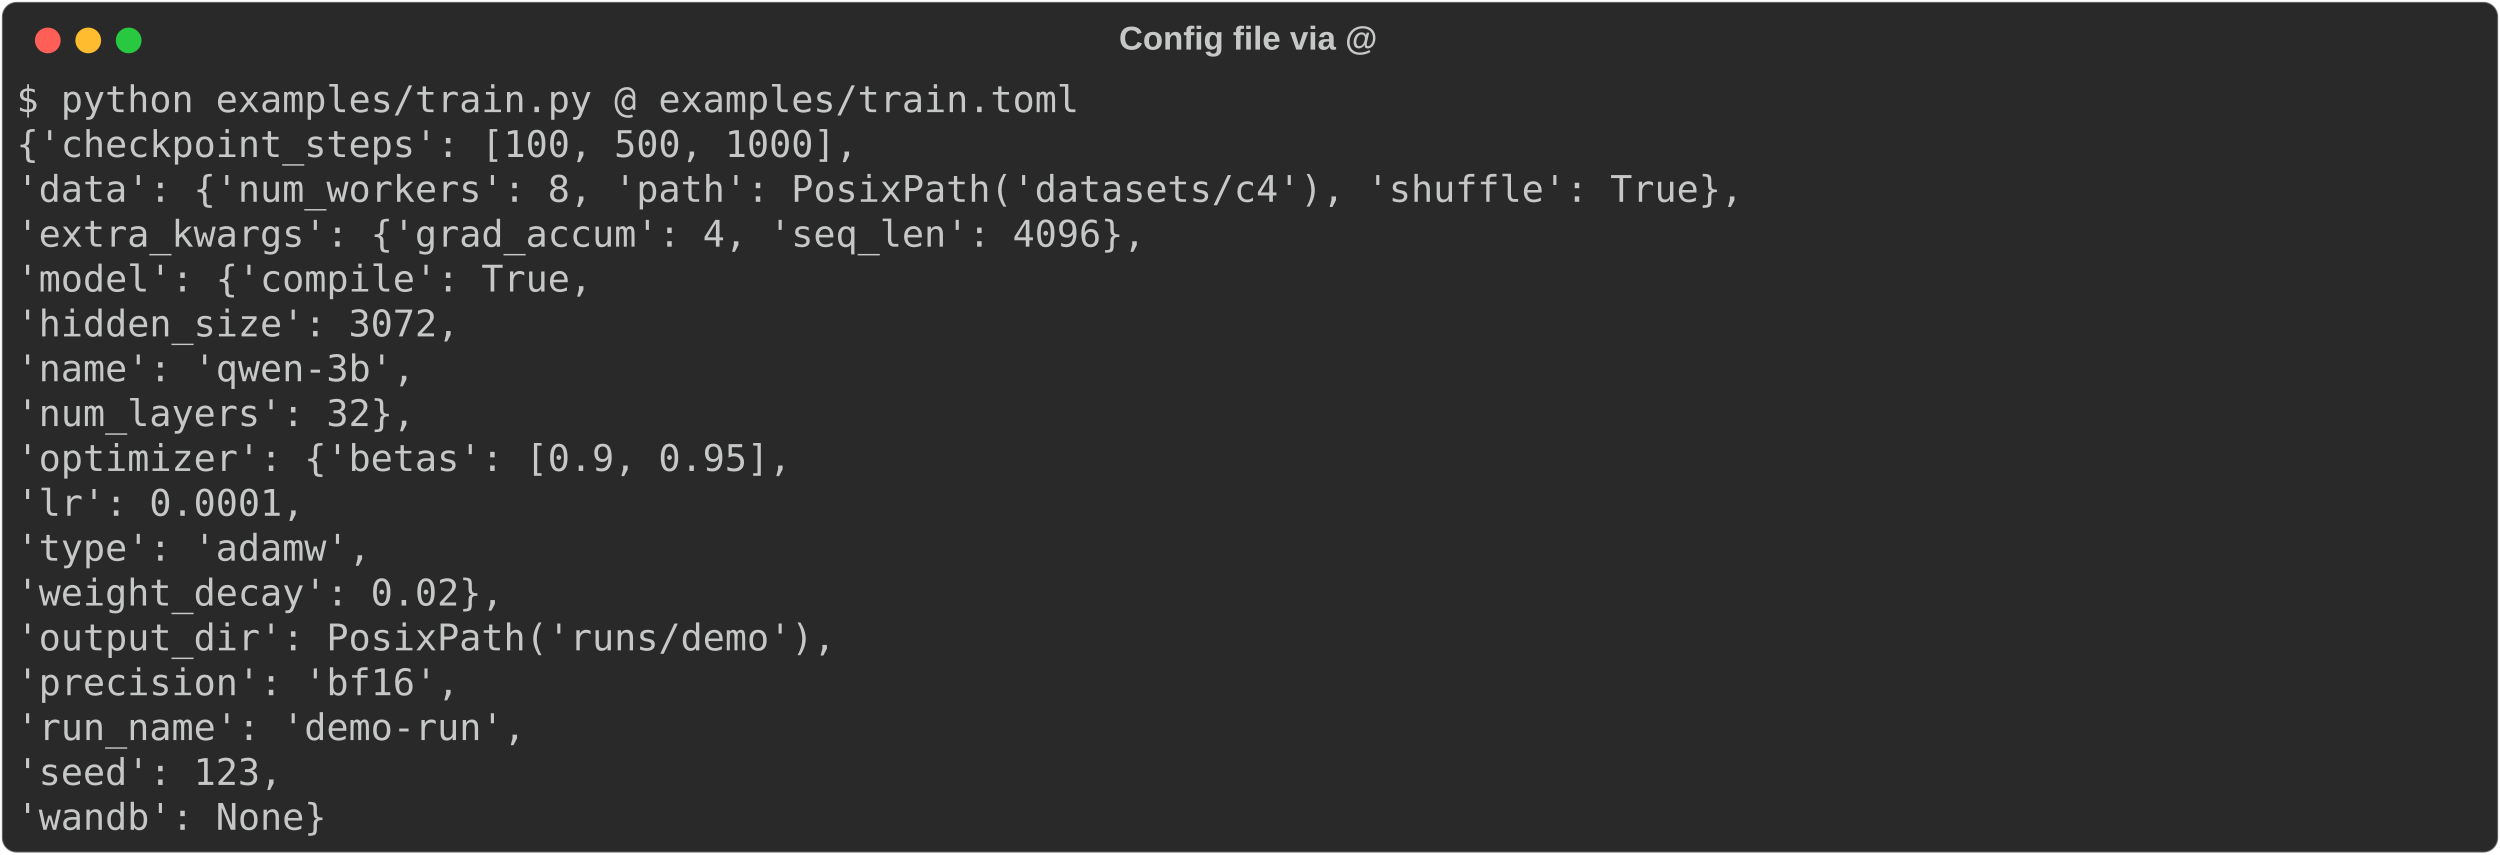
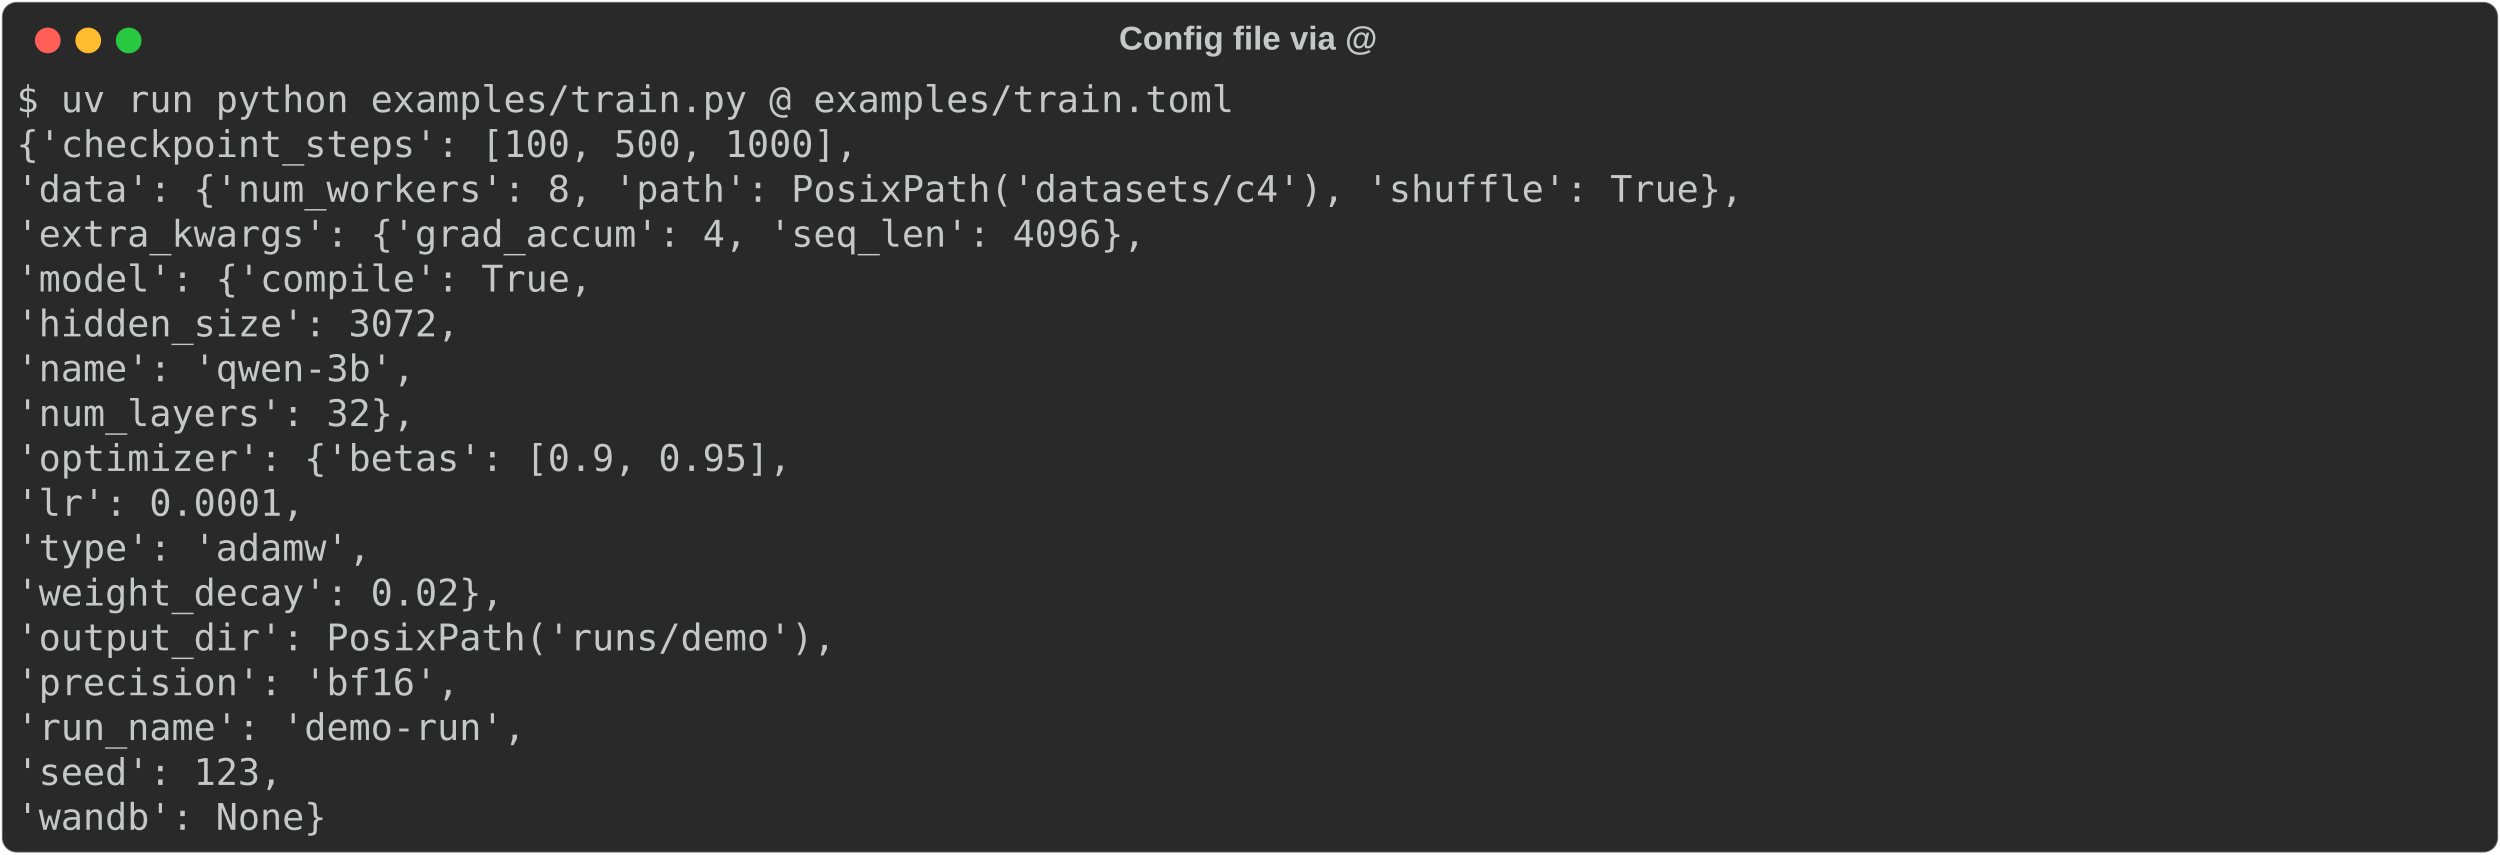
<svg xmlns="http://www.w3.org/2000/svg" class="rich-terminal" viewBox="0 0 1360 464.8">
  <style>

    @font-face {
        font-family: "Fira Code";
        src: local("FiraCode-Regular"),
                url("https://cdnjs.cloudflare.com/ajax/libs/firacode/6.2.0/woff2/FiraCode-Regular.woff2") format("woff2"),
                url("https://cdnjs.cloudflare.com/ajax/libs/firacode/6.2.0/woff/FiraCode-Regular.woff") format("woff");
        font-style: normal;
        font-weight: 400;
    }
    @font-face {
        font-family: "Fira Code";
        src: local("FiraCode-Bold"),
                url("https://cdnjs.cloudflare.com/ajax/libs/firacode/6.2.0/woff2/FiraCode-Bold.woff2") format("woff2"),
                url("https://cdnjs.cloudflare.com/ajax/libs/firacode/6.2.0/woff/FiraCode-Bold.woff") format("woff");
        font-style: bold;
        font-weight: 700;
    }

-     .terminal-365375293-matrix {
+     .terminal-3822662077-matrix {
        font-family: Fira Code, monospace;
        font-size: 20px;
        line-height: 24.4px;
        font-variant-east-asian: full-width;
    }

-     .terminal-365375293-title {
+     .terminal-3822662077-title {
        font-size: 18px;
        font-weight: bold;
        font-family: arial;
    }

-     .terminal-365375293-r1 { fill: #c5c8c6 }
+     .terminal-3822662077-r1 { fill: #c5c8c6 }
    </style>
  <defs>
-     <clipPath id="terminal-365375293-clip-terminal">
+     <clipPath id="terminal-3822662077-clip-terminal">
      <rect x="0" y="0" width="1341.0" height="413.8" />
    </clipPath>
-     <clipPath id="terminal-365375293-line-0">
+     <clipPath id="terminal-3822662077-line-0">
      <rect x="0" y="1.5" width="1342" height="24.65" />
    </clipPath>
-     <clipPath id="terminal-365375293-line-1">
+     <clipPath id="terminal-3822662077-line-1">
      <rect x="0" y="25.9" width="1342" height="24.65" />
    </clipPath>
-     <clipPath id="terminal-365375293-line-2">
+     <clipPath id="terminal-3822662077-line-2">
      <rect x="0" y="50.3" width="1342" height="24.65" />
    </clipPath>
-     <clipPath id="terminal-365375293-line-3">
+     <clipPath id="terminal-3822662077-line-3">
      <rect x="0" y="74.7" width="1342" height="24.65" />
    </clipPath>
-     <clipPath id="terminal-365375293-line-4">
+     <clipPath id="terminal-3822662077-line-4">
      <rect x="0" y="99.1" width="1342" height="24.65" />
    </clipPath>
-     <clipPath id="terminal-365375293-line-5">
+     <clipPath id="terminal-3822662077-line-5">
      <rect x="0" y="123.5" width="1342" height="24.65" />
    </clipPath>
-     <clipPath id="terminal-365375293-line-6">
+     <clipPath id="terminal-3822662077-line-6">
      <rect x="0" y="147.9" width="1342" height="24.65" />
    </clipPath>
-     <clipPath id="terminal-365375293-line-7">
+     <clipPath id="terminal-3822662077-line-7">
      <rect x="0" y="172.3" width="1342" height="24.65" />
    </clipPath>
-     <clipPath id="terminal-365375293-line-8">
+     <clipPath id="terminal-3822662077-line-8">
      <rect x="0" y="196.7" width="1342" height="24.65" />
    </clipPath>
-     <clipPath id="terminal-365375293-line-9">
+     <clipPath id="terminal-3822662077-line-9">
      <rect x="0" y="221.1" width="1342" height="24.65" />
    </clipPath>
-     <clipPath id="terminal-365375293-line-10">
+     <clipPath id="terminal-3822662077-line-10">
      <rect x="0" y="245.5" width="1342" height="24.65" />
    </clipPath>
-     <clipPath id="terminal-365375293-line-11">
+     <clipPath id="terminal-3822662077-line-11">
      <rect x="0" y="269.9" width="1342" height="24.65" />
    </clipPath>
-     <clipPath id="terminal-365375293-line-12">
+     <clipPath id="terminal-3822662077-line-12">
      <rect x="0" y="294.3" width="1342" height="24.65" />
    </clipPath>
-     <clipPath id="terminal-365375293-line-13">
+     <clipPath id="terminal-3822662077-line-13">
      <rect x="0" y="318.7" width="1342" height="24.65" />
    </clipPath>
-     <clipPath id="terminal-365375293-line-14">
+     <clipPath id="terminal-3822662077-line-14">
      <rect x="0" y="343.1" width="1342" height="24.65" />
    </clipPath>
-     <clipPath id="terminal-365375293-line-15">
+     <clipPath id="terminal-3822662077-line-15">
      <rect x="0" y="367.5" width="1342" height="24.65" />
    </clipPath>
  </defs>
  <rect fill="#292929" stroke="rgba(255,255,255,0.35)" stroke-width="1" x="1" y="1" width="1358" height="462.8" rx="8" />
-   <text class="terminal-365375293-title" fill="#c5c8c6" text-anchor="middle" x="679" y="27">Config file via @</text>
+   <text class="terminal-3822662077-title" fill="#c5c8c6" text-anchor="middle" x="679" y="27">Config file via @</text>
  <g transform="translate(26,22)">
    <circle cx="0" cy="0" r="7" fill="#ff5f57" />
    <circle cx="22" cy="0" r="7" fill="#febc2e" />
    <circle cx="44" cy="0" r="7" fill="#28c840" />
  </g>
-   <g transform="translate(9, 41)" clip-path="url(#terminal-365375293-clip-terminal)">
-     <g class="terminal-365375293-matrix">
-       <text class="terminal-365375293-r1" x="0" y="20" textLength="585.6" clip-path="url(#terminal-365375293-line-0)">$ python examples/train.py @ examples/train.toml</text>
-       <text class="terminal-365375293-r1" x="1342" y="20" textLength="12.2" clip-path="url(#terminal-365375293-line-0)">
+   <g transform="translate(9, 41)" clip-path="url(#terminal-3822662077-clip-terminal)">
+     <g class="terminal-3822662077-matrix">
+       <text class="terminal-3822662077-r1" x="0" y="20" textLength="671" clip-path="url(#terminal-3822662077-line-0)">$ uv run python examples/train.py @ examples/train.toml</text>
+       <text class="terminal-3822662077-r1" x="1342" y="20" textLength="12.2" clip-path="url(#terminal-3822662077-line-0)">
</text>
-       <text class="terminal-365375293-r1" x="0" y="44.4" textLength="463.6" clip-path="url(#terminal-365375293-line-1)">{'checkpoint_steps': [100, 500, 1000],</text>
-       <text class="terminal-365375293-r1" x="1342" y="44.4" textLength="12.2" clip-path="url(#terminal-365375293-line-1)">
+       <text class="terminal-3822662077-r1" x="0" y="44.4" textLength="463.6" clip-path="url(#terminal-3822662077-line-1)">{'checkpoint_steps': [100, 500, 1000],</text>
+       <text class="terminal-3822662077-r1" x="1342" y="44.4" textLength="12.2" clip-path="url(#terminal-3822662077-line-1)">
</text>
-       <text class="terminal-365375293-r1" x="0" y="68.8" textLength="963.8" clip-path="url(#terminal-365375293-line-2)"> 'data': {'num_workers': 8, 'path': PosixPath('datasets/c4'), 'shuffle': True},</text>
-       <text class="terminal-365375293-r1" x="1342" y="68.8" textLength="12.2" clip-path="url(#terminal-365375293-line-2)">
+       <text class="terminal-3822662077-r1" x="0" y="68.8" textLength="963.8" clip-path="url(#terminal-3822662077-line-2)"> 'data': {'num_workers': 8, 'path': PosixPath('datasets/c4'), 'shuffle': True},</text>
+       <text class="terminal-3822662077-r1" x="1342" y="68.8" textLength="12.2" clip-path="url(#terminal-3822662077-line-2)">
</text>
-       <text class="terminal-365375293-r1" x="0" y="93.2" textLength="634.4" clip-path="url(#terminal-365375293-line-3)"> 'extra_kwargs': {'grad_accum': 4, 'seq_len': 4096},</text>
-       <text class="terminal-365375293-r1" x="1342" y="93.2" textLength="12.2" clip-path="url(#terminal-365375293-line-3)">
+       <text class="terminal-3822662077-r1" x="0" y="93.2" textLength="634.4" clip-path="url(#terminal-3822662077-line-3)"> 'extra_kwargs': {'grad_accum': 4, 'seq_len': 4096},</text>
+       <text class="terminal-3822662077-r1" x="1342" y="93.2" textLength="12.2" clip-path="url(#terminal-3822662077-line-3)">
</text>
-       <text class="terminal-365375293-r1" x="0" y="117.6" textLength="329.4" clip-path="url(#terminal-365375293-line-4)"> 'model': {'compile': True,</text>
-       <text class="terminal-365375293-r1" x="1342" y="117.6" textLength="12.2" clip-path="url(#terminal-365375293-line-4)">
+       <text class="terminal-3822662077-r1" x="0" y="117.6" textLength="329.4" clip-path="url(#terminal-3822662077-line-4)"> 'model': {'compile': True,</text>
+       <text class="terminal-3822662077-r1" x="1342" y="117.6" textLength="12.2" clip-path="url(#terminal-3822662077-line-4)">
</text>
-       <text class="terminal-365375293-r1" x="0" y="142" textLength="378.2" clip-path="url(#terminal-365375293-line-5)">           'hidden_size': 3072,</text>
-       <text class="terminal-365375293-r1" x="1342" y="142" textLength="12.2" clip-path="url(#terminal-365375293-line-5)">
+       <text class="terminal-3822662077-r1" x="0" y="142" textLength="378.2" clip-path="url(#terminal-3822662077-line-5)">           'hidden_size': 3072,</text>
+       <text class="terminal-3822662077-r1" x="1342" y="142" textLength="12.2" clip-path="url(#terminal-3822662077-line-5)">
</text>
-       <text class="terminal-365375293-r1" x="0" y="166.4" textLength="353.8" clip-path="url(#terminal-365375293-line-6)">           'name': 'qwen-3b',</text>
-       <text class="terminal-365375293-r1" x="1342" y="166.4" textLength="12.2" clip-path="url(#terminal-365375293-line-6)">
+       <text class="terminal-3822662077-r1" x="0" y="166.4" textLength="353.8" clip-path="url(#terminal-3822662077-line-6)">           'name': 'qwen-3b',</text>
+       <text class="terminal-3822662077-r1" x="1342" y="166.4" textLength="12.2" clip-path="url(#terminal-3822662077-line-6)">
</text>
-       <text class="terminal-365375293-r1" x="0" y="190.8" textLength="353.8" clip-path="url(#terminal-365375293-line-7)">           'num_layers': 32},</text>
-       <text class="terminal-365375293-r1" x="1342" y="190.8" textLength="12.2" clip-path="url(#terminal-365375293-line-7)">
+       <text class="terminal-3822662077-r1" x="0" y="190.8" textLength="353.8" clip-path="url(#terminal-3822662077-line-7)">           'num_layers': 32},</text>
+       <text class="terminal-3822662077-r1" x="1342" y="190.8" textLength="12.2" clip-path="url(#terminal-3822662077-line-7)">
</text>
-       <text class="terminal-365375293-r1" x="0" y="215.2" textLength="439.2" clip-path="url(#terminal-365375293-line-8)"> 'optimizer': {'betas': [0.9, 0.95],</text>
-       <text class="terminal-365375293-r1" x="1342" y="215.2" textLength="12.2" clip-path="url(#terminal-365375293-line-8)">
+       <text class="terminal-3822662077-r1" x="0" y="215.2" textLength="439.2" clip-path="url(#terminal-3822662077-line-8)"> 'optimizer': {'betas': [0.9, 0.95],</text>
+       <text class="terminal-3822662077-r1" x="1342" y="215.2" textLength="12.2" clip-path="url(#terminal-3822662077-line-8)">
</text>
-       <text class="terminal-365375293-r1" x="0" y="239.6" textLength="341.6" clip-path="url(#terminal-365375293-line-9)">               'lr': 0.0001,</text>
-       <text class="terminal-365375293-r1" x="1342" y="239.6" textLength="12.2" clip-path="url(#terminal-365375293-line-9)">
+       <text class="terminal-3822662077-r1" x="0" y="239.6" textLength="341.6" clip-path="url(#terminal-3822662077-line-9)">               'lr': 0.0001,</text>
+       <text class="terminal-3822662077-r1" x="1342" y="239.6" textLength="12.2" clip-path="url(#terminal-3822662077-line-9)">
</text>
-       <text class="terminal-365375293-r1" x="0" y="264" textLength="378.2" clip-path="url(#terminal-365375293-line-10)">               'type': 'adamw',</text>
-       <text class="terminal-365375293-r1" x="1342" y="264" textLength="12.2" clip-path="url(#terminal-365375293-line-10)">
+       <text class="terminal-3822662077-r1" x="0" y="264" textLength="378.2" clip-path="url(#terminal-3822662077-line-10)">               'type': 'adamw',</text>
+       <text class="terminal-3822662077-r1" x="1342" y="264" textLength="12.2" clip-path="url(#terminal-3822662077-line-10)">
</text>
-       <text class="terminal-365375293-r1" x="0" y="288.4" textLength="451.4" clip-path="url(#terminal-365375293-line-11)">               'weight_decay': 0.02},</text>
-       <text class="terminal-365375293-r1" x="1342" y="288.4" textLength="12.2" clip-path="url(#terminal-365375293-line-11)">
+       <text class="terminal-3822662077-r1" x="0" y="288.4" textLength="451.4" clip-path="url(#terminal-3822662077-line-11)">               'weight_decay': 0.02},</text>
+       <text class="terminal-3822662077-r1" x="1342" y="288.4" textLength="12.2" clip-path="url(#terminal-3822662077-line-11)">
</text>
-       <text class="terminal-365375293-r1" x="0" y="312.8" textLength="463.6" clip-path="url(#terminal-365375293-line-12)"> 'output_dir': PosixPath('runs/demo'),</text>
-       <text class="terminal-365375293-r1" x="1342" y="312.8" textLength="12.2" clip-path="url(#terminal-365375293-line-12)">
+       <text class="terminal-3822662077-r1" x="0" y="312.8" textLength="463.6" clip-path="url(#terminal-3822662077-line-12)"> 'output_dir': PosixPath('runs/demo'),</text>
+       <text class="terminal-3822662077-r1" x="1342" y="312.8" textLength="12.2" clip-path="url(#terminal-3822662077-line-12)">
</text>
-       <text class="terminal-365375293-r1" x="0" y="337.2" textLength="256.2" clip-path="url(#terminal-365375293-line-13)"> 'precision': 'bf16',</text>
-       <text class="terminal-365375293-r1" x="1342" y="337.2" textLength="12.2" clip-path="url(#terminal-365375293-line-13)">
+       <text class="terminal-3822662077-r1" x="0" y="337.2" textLength="256.2" clip-path="url(#terminal-3822662077-line-13)"> 'precision': 'bf16',</text>
+       <text class="terminal-3822662077-r1" x="1342" y="337.2" textLength="12.2" clip-path="url(#terminal-3822662077-line-13)">
</text>
-       <text class="terminal-365375293-r1" x="0" y="361.6" textLength="292.8" clip-path="url(#terminal-365375293-line-14)"> 'run_name': 'demo-run',</text>
-       <text class="terminal-365375293-r1" x="1342" y="361.6" textLength="12.2" clip-path="url(#terminal-365375293-line-14)">
+       <text class="terminal-3822662077-r1" x="0" y="361.6" textLength="292.8" clip-path="url(#terminal-3822662077-line-14)"> 'run_name': 'demo-run',</text>
+       <text class="terminal-3822662077-r1" x="1342" y="361.6" textLength="12.2" clip-path="url(#terminal-3822662077-line-14)">
</text>
-       <text class="terminal-365375293-r1" x="0" y="386" textLength="158.6" clip-path="url(#terminal-365375293-line-15)"> 'seed': 123,</text>
-       <text class="terminal-365375293-r1" x="1342" y="386" textLength="12.2" clip-path="url(#terminal-365375293-line-15)">
+       <text class="terminal-3822662077-r1" x="0" y="386" textLength="158.6" clip-path="url(#terminal-3822662077-line-15)"> 'seed': 123,</text>
+       <text class="terminal-3822662077-r1" x="1342" y="386" textLength="12.2" clip-path="url(#terminal-3822662077-line-15)">
</text>
-       <text class="terminal-365375293-r1" x="0" y="410.4" textLength="183" clip-path="url(#terminal-365375293-line-16)"> 'wandb': None}</text>
-       <text class="terminal-365375293-r1" x="1342" y="410.4" textLength="12.2" clip-path="url(#terminal-365375293-line-16)">
+       <text class="terminal-3822662077-r1" x="0" y="410.4" textLength="183" clip-path="url(#terminal-3822662077-line-16)"> 'wandb': None}</text>
+       <text class="terminal-3822662077-r1" x="1342" y="410.4" textLength="12.2" clip-path="url(#terminal-3822662077-line-16)">
</text>
    </g>
  </g>
</svg>
